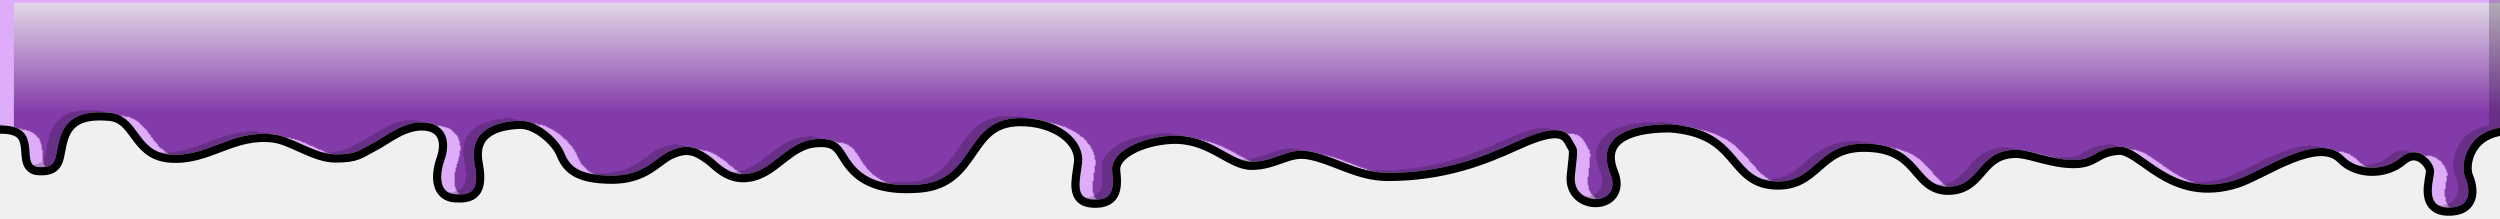
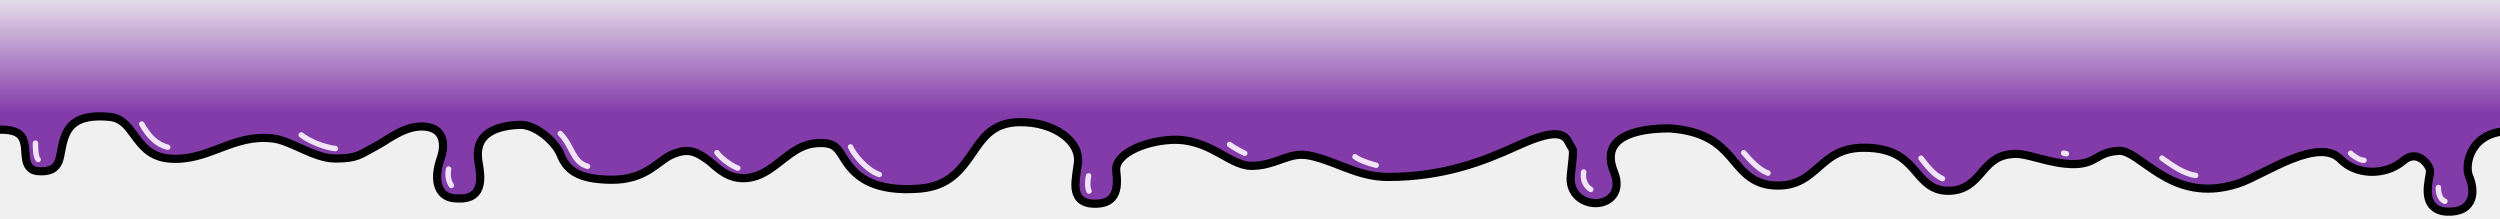
<svg xmlns="http://www.w3.org/2000/svg" width="917" height="80" viewBox="0 0 917 80" fill="none">
-   <g clip-path="url(#clip0_428_50394)">
-     <g filter="url(#filter0_ii_428_50394)">
-       <path d="M40.241 41.362C29.562 40.385 24.249 43.48 22.045 50.46C19.841 57.441 21.72 61.833 14 61.275C6.28 60.717 18.5 43 -5 46.523V-5H921V46.523C904.625 46.523 902.219 60.369 904.219 65.082C906.22 69.795 906.507 76.419 897.721 76.129C888.935 75.84 892.847 65.625 892.847 62.807C892.847 59.535 886.941 52.4 880.633 57.766C874.326 63.133 864.579 62.483 859.721 57.484C850.272 47.763 829.895 62.861 820.327 65.942C796.374 73.656 786.106 53.255 777.108 53.819C768.109 54.383 768.607 58.698 760.606 58.698C752.604 58.698 744.562 54.947 739.603 54.947C725.148 54.947 726.601 68.48 714.599 68.48C702.598 68.48 705.098 52.692 683.664 52.692C665.79 52.692 666.103 67.635 650.591 66.506C635.089 65.378 638.95 47.403 612.436 45.587C594.502 45.587 585.792 51.76 590.666 63.782C595.54 75.805 576.369 76.129 577.669 64.432C578.969 52.735 578.728 55.503 576.694 51.435C573.77 45.587 566.621 47.211 555.249 52.41C543.877 57.609 529.213 63.405 509.072 63.405C497.931 63.405 489.565 57.074 479.94 55.48C472.132 54.186 467.656 59.333 459.065 59.333C451.443 59.333 444.055 49.065 429.503 49.81C418.501 50.374 407.083 55.659 407.931 62.807C408.78 69.956 407.733 73.53 400.909 73.205C394.086 72.88 396.05 66.53 396.884 59.883C397.985 51.11 387.587 42.987 373.615 43.312C353.465 43.781 357.84 66.032 337.224 67.681C320.977 68.981 315.129 63.457 311.879 58.908C308.63 54.359 307.974 50.077 298.557 51.11C289.141 52.144 284.042 61.275 276.041 63.405C268.04 65.535 263.908 59.922 260.76 57.641C256.2 54.337 252.502 52.249 245.467 55.511C240.242 57.934 236.226 64.57 224.149 64.432C212.073 64.294 208.878 60.858 206.928 55.984C204.979 51.11 197.233 44.076 190.682 44.287C182.697 44.544 171.669 47.119 174.111 60.208C176.043 70.564 172.486 71.581 166.962 71.256C161.439 70.931 160.789 65.082 163.063 58.592C165.338 52.101 163.713 45.587 155.915 44.937C148.117 44.287 141.493 50.029 137.229 52.253C131.173 55.413 130.76 56.639 123.02 56.639C115.689 56.639 107.429 50.228 100.537 49.34C84.908 47.327 76.087 57.961 62.012 56.639C50.01 55.511 50.92 42.34 40.241 41.362Z" fill="url(#paint0_linear_428_50394)" />
-     </g>
-     <path d="M921 48.023H922.5V46.523V-5V-6.5H921H-5H-6.5V-5V46.523V48.265L-4.778 48.007C0.99 47.142 4.25 47.639 6.11 48.597C7.851 49.493 8.581 50.911 8.949 52.675C9.138 53.582 9.222 54.539 9.296 55.544C9.303 55.644 9.311 55.745 9.318 55.847C9.382 56.726 9.449 57.665 9.603 58.508C9.774 59.447 10.085 60.479 10.787 61.307C11.541 62.194 12.595 62.677 13.892 62.771C15.921 62.917 17.555 62.763 18.841 62.16C20.21 61.519 20.992 60.464 21.482 59.258C21.917 58.183 22.154 56.892 22.387 55.619C22.398 55.561 22.409 55.503 22.419 55.444C22.674 54.06 22.956 52.559 23.476 50.912C24.485 47.717 26.143 45.562 28.656 44.259C31.232 42.923 34.899 42.38 40.105 42.856C44.61 43.269 46.691 46.106 49.301 49.667C49.341 49.722 49.381 49.776 49.421 49.831C52.045 53.409 55.163 57.502 61.872 58.132C68.956 58.798 74.783 56.582 80.377 54.455C80.659 54.347 80.941 54.24 81.223 54.133C87.125 51.898 92.93 49.872 100.345 50.828C103.213 51.197 106.378 52.618 109.882 54.19C110.252 54.356 110.625 54.524 111.003 54.692C114.804 56.387 118.987 58.139 123.02 58.139C126.959 58.139 129.212 57.83 131.293 57.031C132.31 56.641 133.247 56.149 134.268 55.584C134.533 55.437 134.805 55.285 135.086 55.128C135.905 54.67 136.812 54.162 137.923 53.583C138.927 53.059 140.046 52.356 141.202 51.63C141.35 51.538 141.498 51.444 141.647 51.351C142.986 50.512 144.412 49.635 145.934 48.85C148.986 47.275 152.295 46.14 155.79 46.431C159.228 46.718 161.048 48.234 161.891 50.172C162.785 52.227 162.711 55.061 161.648 58.095C160.467 61.464 159.963 64.873 160.632 67.594C160.973 68.981 161.634 70.244 162.72 71.186C163.814 72.134 165.222 72.656 166.874 72.753C168.288 72.836 169.699 72.844 170.969 72.595C172.263 72.342 173.504 71.804 174.454 70.733C175.399 69.669 175.911 68.243 176.079 66.492C176.246 64.751 176.081 62.592 175.585 59.933C175.014 56.869 175.253 54.549 175.944 52.781C176.631 51.022 177.811 49.694 179.321 48.682C182.41 46.612 186.809 45.912 190.73 45.786C193.499 45.697 196.731 47.165 199.608 49.411C202.475 51.65 204.69 54.428 205.536 56.541C206.578 59.148 208.037 61.564 210.987 63.28C213.866 64.957 217.989 65.862 224.132 65.932C230.492 66.005 234.79 64.282 238.162 62.21C239.58 61.34 240.837 60.405 241.968 59.564C242.156 59.424 242.34 59.287 242.522 59.153C243.823 58.191 244.945 57.407 246.099 56.872C249.401 55.34 251.744 55.14 253.717 55.578C255.757 56.031 257.599 57.203 259.88 58.856C260.33 59.181 260.844 59.634 261.43 60.149C264.339 62.706 269.023 66.825 276.427 64.854C280.321 63.818 283.572 61.262 286.594 58.887C286.962 58.598 287.326 58.312 287.688 58.032C291.132 55.359 294.468 53.068 298.721 52.601C303.198 52.11 305.235 52.914 306.55 54.051C307.26 54.664 307.849 55.45 308.493 56.442C308.686 56.74 308.891 57.067 309.107 57.412C309.572 58.156 310.089 58.983 310.659 59.78C312.378 62.187 314.839 64.921 319.053 66.852C323.246 68.774 329.042 69.841 337.343 69.177C342.803 68.74 346.688 66.922 349.731 64.398C352.673 61.959 354.779 58.891 356.731 56.048L356.831 55.903C358.852 52.959 360.719 50.276 363.259 48.261C365.74 46.293 368.927 44.921 373.65 44.812C380.35 44.656 386.108 46.53 390.015 49.395C393.932 52.269 395.858 56.01 395.396 59.696C395.294 60.508 395.174 61.319 395.054 62.13L395.04 62.221C394.925 62.998 394.809 63.777 394.713 64.534C394.516 66.09 394.385 67.66 394.533 69.071C394.682 70.492 395.13 71.914 396.236 72.994C397.347 74.08 398.907 74.612 400.838 74.704C404.466 74.876 407.168 74.031 408.596 71.559C409.259 70.412 409.555 69.052 409.649 67.589C409.743 66.123 409.638 64.456 409.421 62.631C409.11 60.009 411.017 57.359 415 55.152C418.888 52.997 424.262 51.581 429.579 51.309C436.454 50.956 441.649 53.191 446.175 55.614C446.958 56.034 447.744 56.472 448.522 56.906C449.936 57.695 451.324 58.47 452.631 59.093C454.698 60.08 456.829 60.833 459.065 60.833C463.325 60.833 466.654 59.64 469.601 58.584C469.835 58.5 470.068 58.416 470.298 58.335C473.437 57.22 476.194 56.38 479.694 56.959C483.507 57.591 487.098 58.991 490.929 60.485C491.742 60.802 492.566 61.123 493.405 61.442C498.128 63.238 503.216 64.905 509.072 64.905C529.526 64.905 544.419 59.01 555.873 53.774C561.56 51.174 565.982 49.573 569.275 49.274C570.896 49.126 572.131 49.307 573.073 49.748C573.988 50.175 574.752 50.906 575.352 52.106C575.762 52.926 576.127 53.526 576.385 53.949C576.464 54.08 576.534 54.193 576.591 54.292C576.815 54.678 576.898 54.88 576.942 55.25C576.998 55.718 576.985 56.456 576.857 57.906C576.743 59.185 576.55 60.92 576.277 63.377L576.178 64.266C575.803 67.638 576.911 70.289 578.817 72.056C580.678 73.782 583.198 74.573 585.553 74.501C587.898 74.43 590.299 73.489 591.732 71.469C593.203 69.395 593.406 66.547 592.056 63.219C590.909 60.389 590.619 58.044 590.965 56.135C591.306 54.256 592.284 52.667 593.935 51.348C597.323 48.639 603.526 47.092 612.385 47.087C618.809 47.533 623.308 48.948 626.688 50.782C630.077 52.62 632.429 54.928 634.518 57.297C635.061 57.913 635.592 58.543 636.122 59.173C639.606 63.31 643.104 67.465 650.482 68.002C654.626 68.304 657.79 67.53 660.472 66.159C662.998 64.869 665.05 63.066 666.996 61.356L667.232 61.149C669.285 59.347 671.278 57.634 673.816 56.346C676.324 55.074 679.422 54.192 683.664 54.192C688.832 54.192 692.458 55.142 695.183 56.501C697.911 57.862 699.836 59.681 701.554 61.589C702.02 62.106 702.477 62.643 702.937 63.184C705.764 66.504 708.723 69.98 714.599 69.98C721.019 69.98 724.096 66.419 726.866 63.214C727.016 63.04 727.165 62.868 727.313 62.698C728.78 61.012 730.198 59.48 732.066 58.343C733.899 57.227 736.245 56.447 739.603 56.447C741.579 56.447 744.15 57.118 747.317 57.944C747.731 58.052 748.155 58.163 748.588 58.275C752.221 59.213 756.396 60.198 760.606 60.198C762.749 60.198 764.383 59.908 765.776 59.436C767.133 58.976 768.209 58.358 769.189 57.795L769.23 57.771L769.257 57.755C771.155 56.665 773.05 55.577 777.202 55.316C778.907 55.21 780.86 56.099 783.464 57.813C784.444 58.459 785.461 59.18 786.553 59.956C786.88 60.188 787.214 60.425 787.556 60.667C789.025 61.704 790.614 62.8 792.33 63.844C799.26 68.058 808.271 71.4 820.786 67.37C823.311 66.557 826.495 64.974 829.859 63.296L830.037 63.208C833.403 61.529 837.018 59.727 840.619 58.308C844.294 56.86 847.836 55.86 850.968 55.771C854.058 55.683 856.651 56.479 858.645 58.53C864.086 64.127 874.732 64.756 881.605 58.909C882.958 57.758 884.188 57.355 885.239 57.33C886.306 57.304 887.336 57.666 888.269 58.292C889.207 58.923 890 59.793 890.553 60.679C891.126 61.596 891.347 62.377 891.347 62.807C891.347 63.025 891.306 63.384 891.216 63.935C891.167 64.235 891.115 64.528 891.058 64.847C891.007 65.132 890.953 65.437 890.894 65.787C890.662 67.161 890.424 68.841 890.491 70.478C890.557 72.103 890.931 73.878 892.101 75.282C893.312 76.736 895.168 77.546 897.672 77.629C900.042 77.707 901.965 77.326 903.452 76.5C904.971 75.656 905.928 74.407 906.43 72.979C907.393 70.24 906.651 66.971 905.6 64.496C905.227 63.617 905.004 62.138 905.187 60.346C905.367 58.58 905.932 56.62 907.01 54.8C909.12 51.236 913.306 48.023 921 48.023Z" stroke="black" stroke-width="3" stroke-linecap="round" />
+   <g clip-path="url(#clip0_445_7856)">
+     <path d="M921 48.023H922.5V46.523V-5V-6.5H921H-5H-6.5V-5V46.523V48.265L-4.778 48.007C0.99 47.142 4.25 47.639 6.11 48.597C7.851 49.493 8.581 50.911 8.949 52.675C9.138 53.582 9.222 54.539 9.296 55.544C9.303 55.644 9.311 55.745 9.318 55.847C9.382 56.726 9.449 57.665 9.603 58.508C9.774 59.447 10.085 60.479 10.787 61.307C11.541 62.194 12.595 62.677 13.892 62.771C15.921 62.917 17.555 62.763 18.841 62.16C20.21 61.519 20.992 60.464 21.482 59.258C21.917 58.183 22.154 56.892 22.387 55.619C22.398 55.561 22.409 55.503 22.419 55.444C22.674 54.06 22.956 52.559 23.476 50.912C24.485 47.717 26.143 45.562 28.656 44.259C31.232 42.923 34.899 42.38 40.105 42.856C44.61 43.269 46.691 46.106 49.301 49.667C49.341 49.722 49.381 49.776 49.421 49.831C52.045 53.409 55.163 57.502 61.872 58.132C68.956 58.798 74.783 56.582 80.377 54.455C80.659 54.347 80.941 54.24 81.223 54.133C87.125 51.898 92.93 49.872 100.345 50.828C103.213 51.197 106.378 52.618 109.882 54.19C110.252 54.356 110.625 54.524 111.003 54.692C114.804 56.387 118.987 58.139 123.02 58.139C126.959 58.139 129.212 57.83 131.293 57.031C132.31 56.641 133.247 56.149 134.268 55.584C134.533 55.437 134.805 55.285 135.086 55.128C135.905 54.67 136.812 54.162 137.923 53.583C138.927 53.059 140.046 52.356 141.202 51.63C141.35 51.538 141.498 51.444 141.647 51.351C142.986 50.512 144.412 49.635 145.934 48.85C148.986 47.275 152.295 46.14 155.79 46.431C159.228 46.718 161.048 48.234 161.891 50.172C162.785 52.227 162.711 55.061 161.648 58.095C160.467 61.464 159.963 64.873 160.632 67.594C160.973 68.981 161.634 70.244 162.72 71.186C163.814 72.134 165.222 72.656 166.874 72.753C168.288 72.836 169.699 72.844 170.969 72.595C172.263 72.342 173.504 71.804 174.454 70.733C175.399 69.669 175.911 68.243 176.079 66.492C176.246 64.751 176.081 62.592 175.585 59.933C175.014 56.869 175.253 54.549 175.944 52.781C176.631 51.022 177.811 49.694 179.321 48.682C182.41 46.612 186.809 45.912 190.73 45.786C193.499 45.697 196.731 47.165 199.608 49.411C202.475 51.65 204.69 54.428 205.536 56.541C206.578 59.148 208.037 61.564 210.987 63.28C213.866 64.957 217.989 65.862 224.132 65.932C230.492 66.005 234.79 64.282 238.162 62.21C239.58 61.34 240.837 60.405 241.968 59.564C242.156 59.424 242.34 59.287 242.522 59.153C243.823 58.191 244.945 57.407 246.099 56.872C249.401 55.34 251.744 55.14 253.717 55.578C255.757 56.031 257.599 57.203 259.88 58.856C260.33 59.181 260.844 59.634 261.43 60.149C264.339 62.706 269.023 66.825 276.427 64.854C280.321 63.818 283.572 61.262 286.594 58.887C286.962 58.598 287.326 58.312 287.688 58.032C291.132 55.359 294.468 53.068 298.721 52.601C303.198 52.11 305.235 52.914 306.55 54.051C307.26 54.664 307.849 55.45 308.493 56.442C308.686 56.74 308.891 57.067 309.107 57.412C309.572 58.156 310.089 58.983 310.659 59.78C312.378 62.187 314.839 64.921 319.053 66.852C323.246 68.774 329.042 69.841 337.343 69.177C342.803 68.74 346.688 66.922 349.731 64.398C352.673 61.959 354.779 58.891 356.731 56.048L356.831 55.903C358.852 52.959 360.719 50.276 363.259 48.261C365.74 46.293 368.927 44.921 373.65 44.812C380.35 44.656 386.108 46.53 390.015 49.395C393.932 52.269 395.858 56.01 395.396 59.696C395.294 60.508 395.174 61.319 395.054 62.13L395.04 62.221C394.925 62.998 394.809 63.777 394.713 64.534C394.516 66.09 394.385 67.66 394.533 69.071C394.682 70.492 395.13 71.914 396.236 72.994C397.347 74.08 398.907 74.612 400.838 74.704C404.466 74.876 407.168 74.031 408.596 71.559C409.259 70.412 409.555 69.052 409.649 67.589C409.743 66.123 409.638 64.456 409.421 62.631C409.11 60.009 411.017 57.359 415 55.152C418.888 52.997 424.262 51.581 429.579 51.309C436.454 50.956 441.649 53.191 446.175 55.614C446.958 56.034 447.744 56.472 448.522 56.906C449.936 57.695 451.324 58.47 452.631 59.093C454.698 60.08 456.829 60.833 459.065 60.833C463.325 60.833 466.654 59.64 469.601 58.584C469.835 58.5 470.068 58.416 470.298 58.335C473.437 57.22 476.194 56.38 479.694 56.959C483.507 57.591 487.098 58.991 490.929 60.485C491.742 60.802 492.566 61.123 493.405 61.442C498.128 63.238 503.216 64.905 509.072 64.905C529.526 64.905 544.419 59.01 555.873 53.774C561.56 51.174 565.982 49.573 569.275 49.274C570.896 49.126 572.131 49.307 573.073 49.748C573.988 50.175 574.752 50.906 575.352 52.106C575.762 52.926 576.127 53.526 576.385 53.949C576.464 54.08 576.534 54.193 576.591 54.292C576.815 54.678 576.898 54.88 576.942 55.25C576.998 55.718 576.985 56.456 576.857 57.906C576.743 59.185 576.55 60.92 576.277 63.377L576.178 64.266C575.803 67.638 576.911 70.289 578.817 72.056C580.678 73.782 583.198 74.573 585.553 74.501C587.898 74.43 590.299 73.489 591.732 71.469C593.203 69.395 593.406 66.547 592.056 63.219C590.909 60.389 590.619 58.044 590.965 56.135C591.306 54.256 592.284 52.667 593.935 51.348C597.323 48.639 603.526 47.092 612.385 47.087C618.809 47.533 623.308 48.948 626.688 50.782C630.077 52.62 632.429 54.928 634.518 57.297C635.061 57.913 635.592 58.543 636.122 59.173C639.606 63.31 643.104 67.465 650.482 68.002C654.626 68.304 657.79 67.53 660.472 66.159C662.998 64.869 665.05 63.066 666.996 61.356L667.232 61.149C669.285 59.347 671.278 57.634 673.816 56.346C676.324 55.074 679.422 54.192 683.664 54.192C688.832 54.192 692.458 55.142 695.183 56.501C697.911 57.862 699.836 59.681 701.554 61.589C702.02 62.106 702.477 62.643 702.937 63.184C705.764 66.504 708.723 69.98 714.599 69.98C721.019 69.98 724.096 66.419 726.866 63.214C727.016 63.04 727.165 62.868 727.313 62.698C728.78 61.012 730.198 59.48 732.066 58.343C733.899 57.227 736.245 56.447 739.603 56.447C741.579 56.447 744.15 57.118 747.317 57.944C747.731 58.052 748.155 58.163 748.588 58.275C752.221 59.213 756.396 60.198 760.606 60.198C762.749 60.198 764.383 59.908 765.776 59.436C767.133 58.976 768.209 58.358 769.189 57.795L769.23 57.771L769.257 57.755C771.155 56.665 773.05 55.577 777.202 55.316C778.907 55.21 780.86 56.099 783.464 57.813C784.444 58.459 785.461 59.18 786.553 59.956C786.88 60.188 787.214 60.425 787.556 60.667C789.025 61.704 790.614 62.8 792.33 63.844C799.26 68.058 808.271 71.4 820.786 67.37C823.311 66.557 826.495 64.974 829.859 63.296L830.037 63.208C833.403 61.529 837.018 59.727 840.619 58.308C844.294 56.86 847.836 55.86 850.968 55.771C854.058 55.683 856.651 56.479 858.645 58.53C864.086 64.127 874.732 64.756 881.605 58.909C882.958 57.758 884.188 57.355 885.239 57.33C886.306 57.304 887.336 57.666 888.269 58.292C889.207 58.923 890 59.793 890.553 60.679C891.126 61.596 891.347 62.377 891.347 62.807C891.347 63.025 891.306 63.384 891.216 63.935C891.167 64.235 891.115 64.528 891.058 64.847C891.007 65.132 890.953 65.437 890.894 65.787C890.662 67.161 890.424 68.841 890.491 70.478C890.557 72.103 890.931 73.878 892.101 75.282C893.312 76.736 895.168 77.546 897.672 77.629C900.042 77.707 901.965 77.326 903.452 76.5C904.971 75.656 905.928 74.407 906.43 72.979C907.393 70.24 906.651 66.971 905.6 64.496C905.227 63.617 905.004 62.138 905.187 60.346C905.367 58.58 905.932 56.62 907.01 54.8C909.12 51.236 913.306 48.023 921 48.023Z" fill="url(#paint0_linear_445_7856)" stroke="black" stroke-width="3" stroke-linecap="round" />
+     <path d="M13 52.5C13 54 13 57.5 14 58.5" stroke="#F0E4F6" stroke-width="2" stroke-linecap="round" />
+     <path d="M164.558 62C164.058 64.5 164.558 66.5 165.558 68" stroke="#F0E4F6" stroke-width="2" stroke-linecap="round" />
+     <path d="M399.301 64.501C398.966 66.01 398.698 68.443 399.451 70.081" stroke="#F0E4F6" stroke-width="2" stroke-linecap="round" />
+     <path d="M580.892 63.093C580.513 65.243 581.055 68.011 583.5 69.5" stroke="#F0E4F6" stroke-width="2" stroke-linecap="round" />
+     <path d="M205.5 49C210 53.5 210 59.5 215.5 61" stroke="#F0E4F6" stroke-width="2" stroke-linecap="round" />
+     <path d="M52 45.5C54.5 50 57.5 53 61.5 54" stroke="#F0E4F6" stroke-width="2" stroke-linecap="round" />
+     <path d="M110.5 49.5C113 51.5 118.5 54 123 54.5" stroke="#F0E4F6" stroke-width="2" stroke-linecap="round" />
+     <path d="M263 56C264.333 57.814 267.63 60.51 270.624 61.663" stroke="#F0E4F6" stroke-width="2" stroke-linecap="round" />
+     <path d="M311.972 53.88C313.252 56.828 318 62.5 322.5 64" stroke="#F0E4F6" stroke-width="2" stroke-linecap="round" />
+     <path d="M451 53C451.963 53.814 455.376 55.686 456.558 56.237" stroke="#F0E4F6" stroke-width="2" stroke-linecap="round" />
+     <path d="M497 57.487C499 59 502.5 60 504.77 60.614" stroke="#F0E4F6" stroke-width="2" stroke-linecap="round" />
+     <path d="M639.598 55.998C642.142 58.916 645.109 62.25 648.5 63.5" stroke="#F0E4F6" stroke-width="2" stroke-linecap="round" />
+     <path d="M704.618 58.023C706.87 60.942 709.498 64.277 712.5 65.528" stroke="#F0E4F6" stroke-width="2" stroke-linecap="round" />
+     <path d="M756.939 56.152L757.941 56.382" stroke="#F0E4F6" stroke-width="2" stroke-linecap="round" />
+     <path d="M793 58C796.737 60.708 801.078 63.787 805.359 64.333" stroke="#F0E4F6" stroke-width="2" stroke-linecap="round" />
+     <path d="M862.198 56.206C862.421 56.688 865.624 58.922 867.119 58.794" stroke="#F0E4F6" stroke-width="2" stroke-linecap="round" />
+     <path d="M894.422 68.78C894.309 69.3 894.422 73 896.785 73.813" stroke="#F0E4F6" stroke-width="2" stroke-linecap="round" />
  </g>
  <defs>
-     <filter id="filter0_ii_428_50394" x="-8" y="-8" width="932" height="87.139" filterUnits="userSpaceOnUse" color-interpolation-filters="sRGB">
-       <feFlood flood-opacity="0" result="BackgroundImageFix" />
-       <feBlend mode="normal" in="SourceGraphic" in2="BackgroundImageFix" result="shape" />
-       <feColorMatrix in="SourceAlpha" type="matrix" values="0 0 0 0 0 0 0 0 0 0 0 0 0 0 0 0 0 0 127 0" result="hardAlpha" />
-       <feOffset dx="5" dy="1" />
-       <feComposite in2="hardAlpha" operator="arithmetic" k2="-1" k3="1" />
-       <feColorMatrix type="matrix" values="0 0 0 0 0.873 0 0 0 0 0.676 0 0 0 0 0.976 0 0 0 1 0" />
-       <feBlend mode="normal" in2="shape" result="effect1_innerShadow_428_50394" />
-       <feColorMatrix in="SourceAlpha" type="matrix" values="0 0 0 0 0 0 0 0 0 0 0 0 0 0 0 0 0 0 127 0" result="hardAlpha" />
-       <feOffset dx="-4" dy="-1" />
-       <feComposite in2="hardAlpha" operator="arithmetic" k2="-1" k3="1" />
-       <feColorMatrix type="matrix" values="0 0 0 0 0 0 0 0 0 0 0 0 0 0 0 0 0 0 0.21 0" />
-       <feBlend mode="multiply" in2="effect1_innerShadow_428_50394" result="effect2_innerShadow_428_50394" />
-     </filter>
-     <linearGradient id="paint0_linear_428_50394" x1="458" y1="-5" x2="458" y2="76.139" gradientUnits="userSpaceOnUse">
+     <linearGradient id="paint0_linear_445_7856" x1="458" y1="-5" x2="458" y2="76.139" gradientUnits="userSpaceOnUse">
      <stop stop-color="#843BAA" stop-opacity="0" />
      <stop offset="0.57" stop-color="#843BAA" />
    </linearGradient>
-     <clipPath id="clip0_428_50394">
+     <clipPath id="clip0_445_7856">
      <rect width="917" height="80" fill="white" />
    </clipPath>
  </defs>
</svg>
